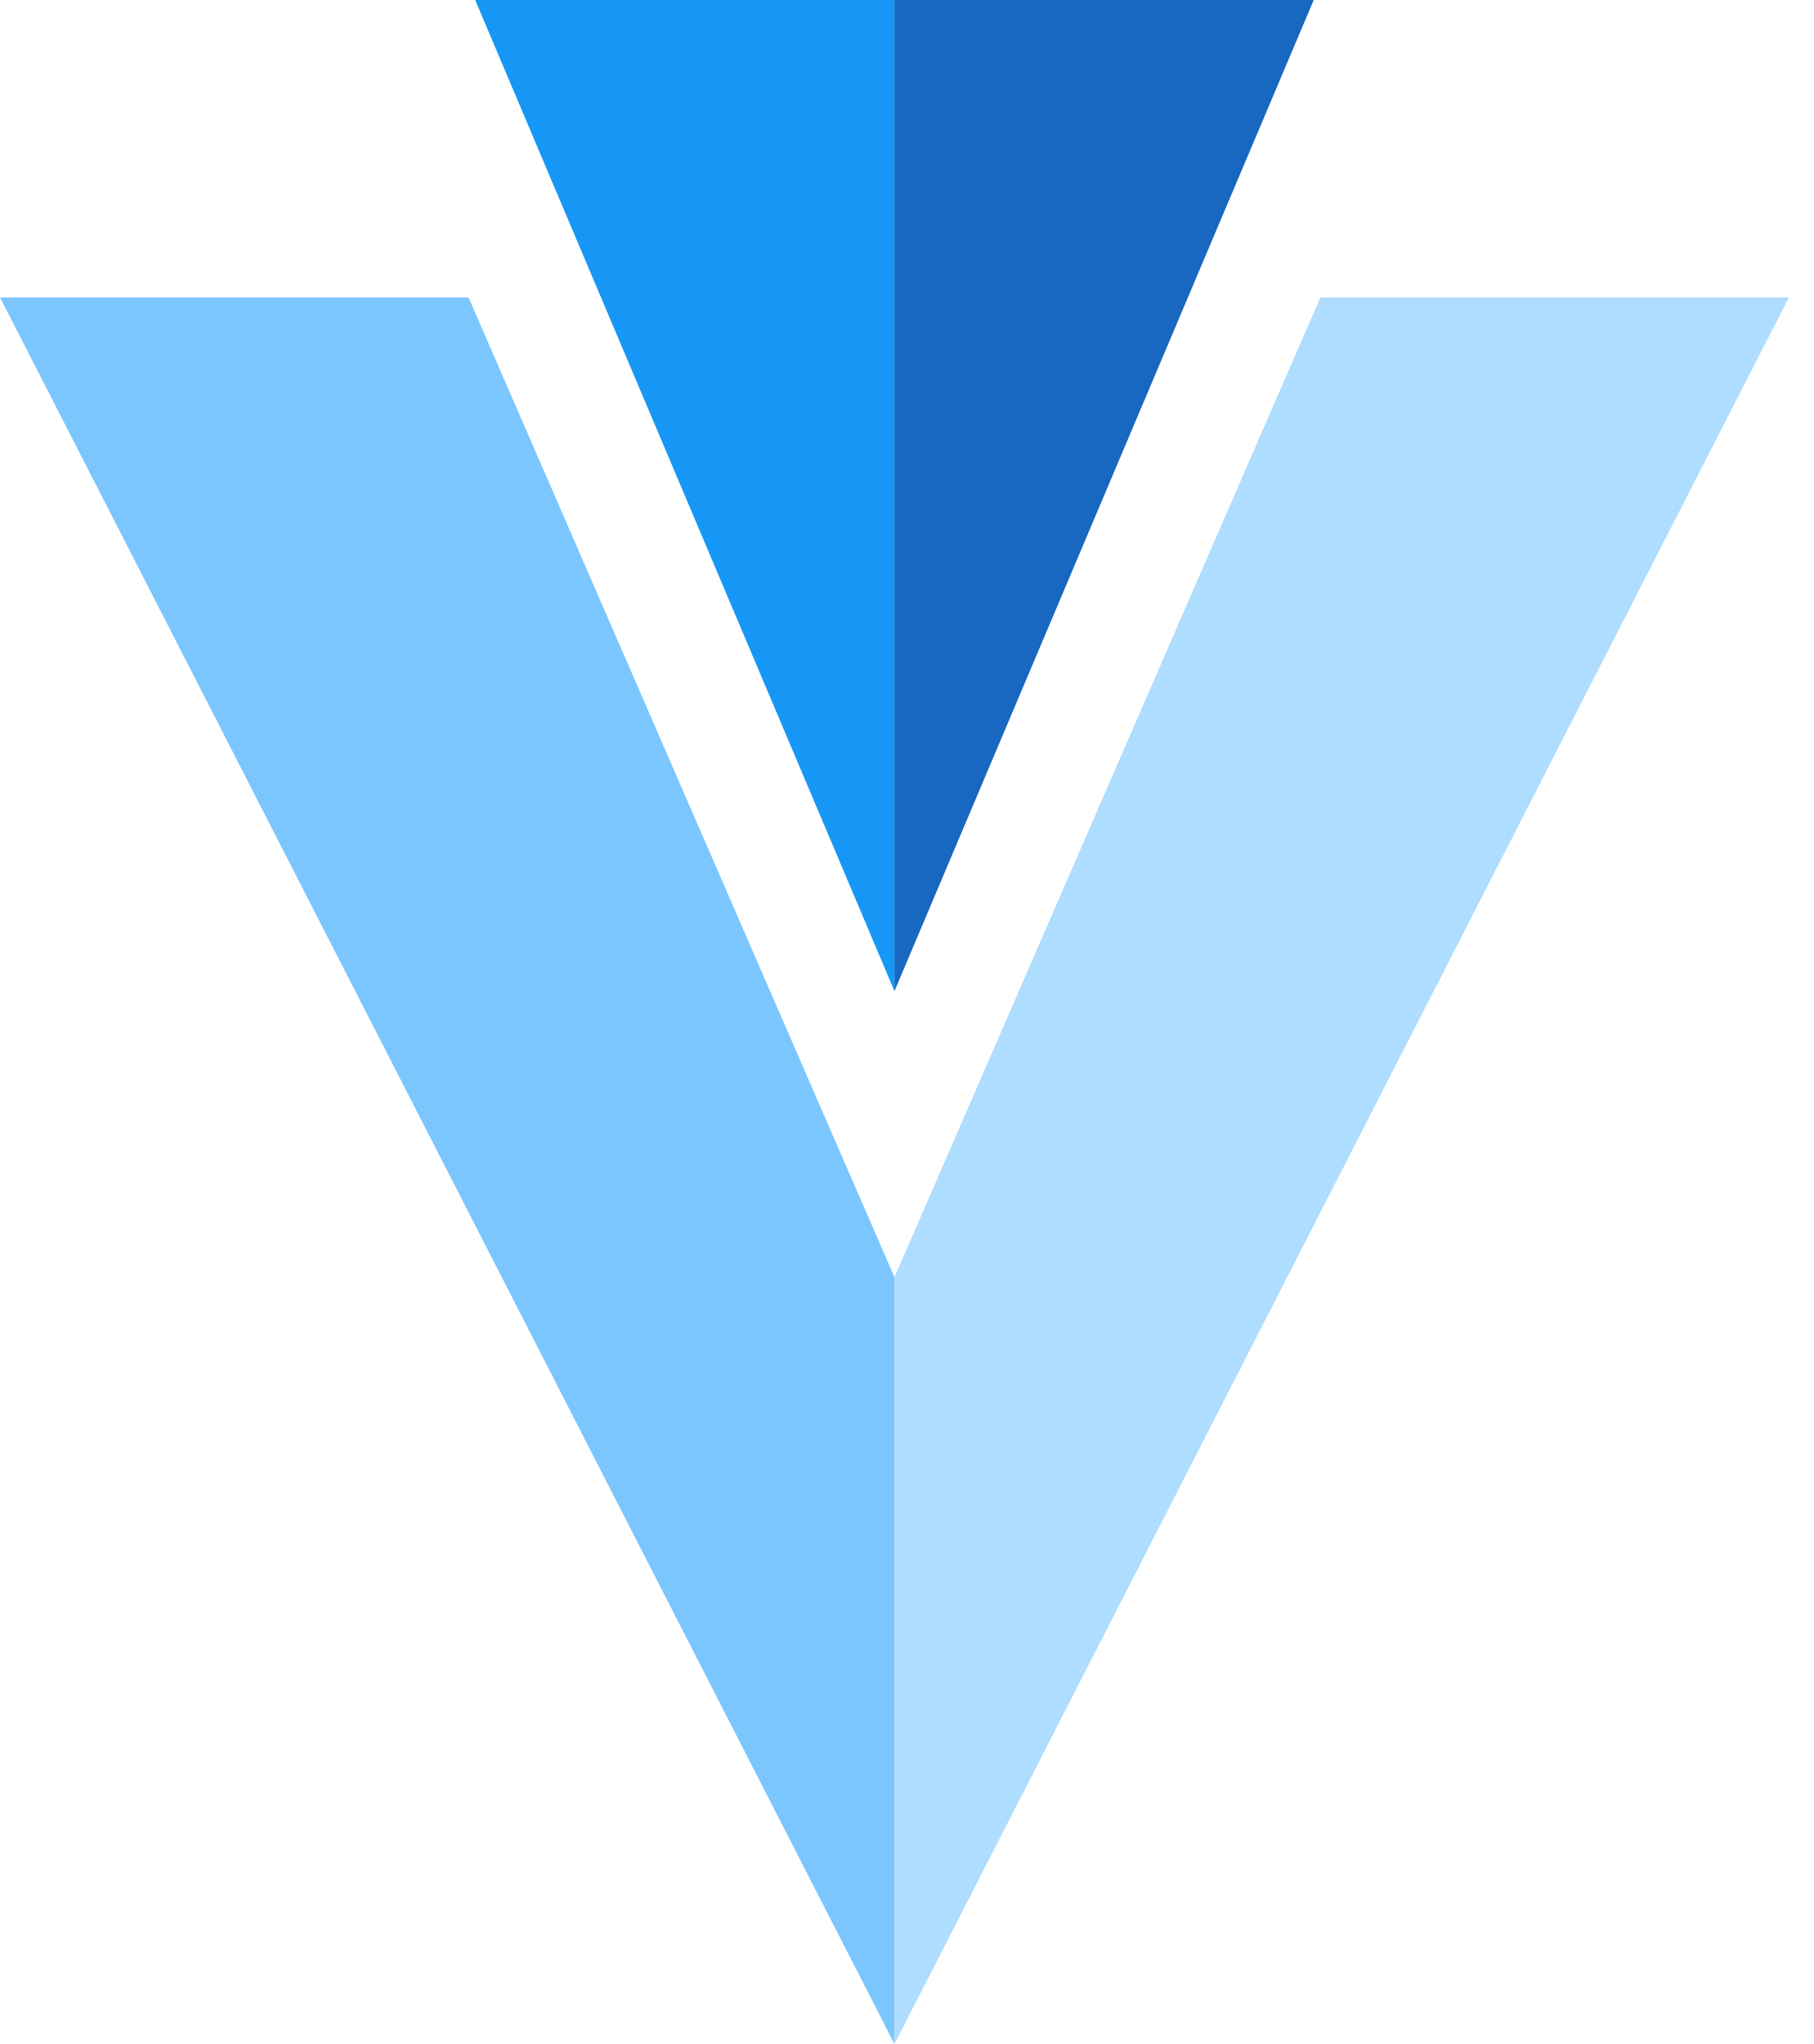
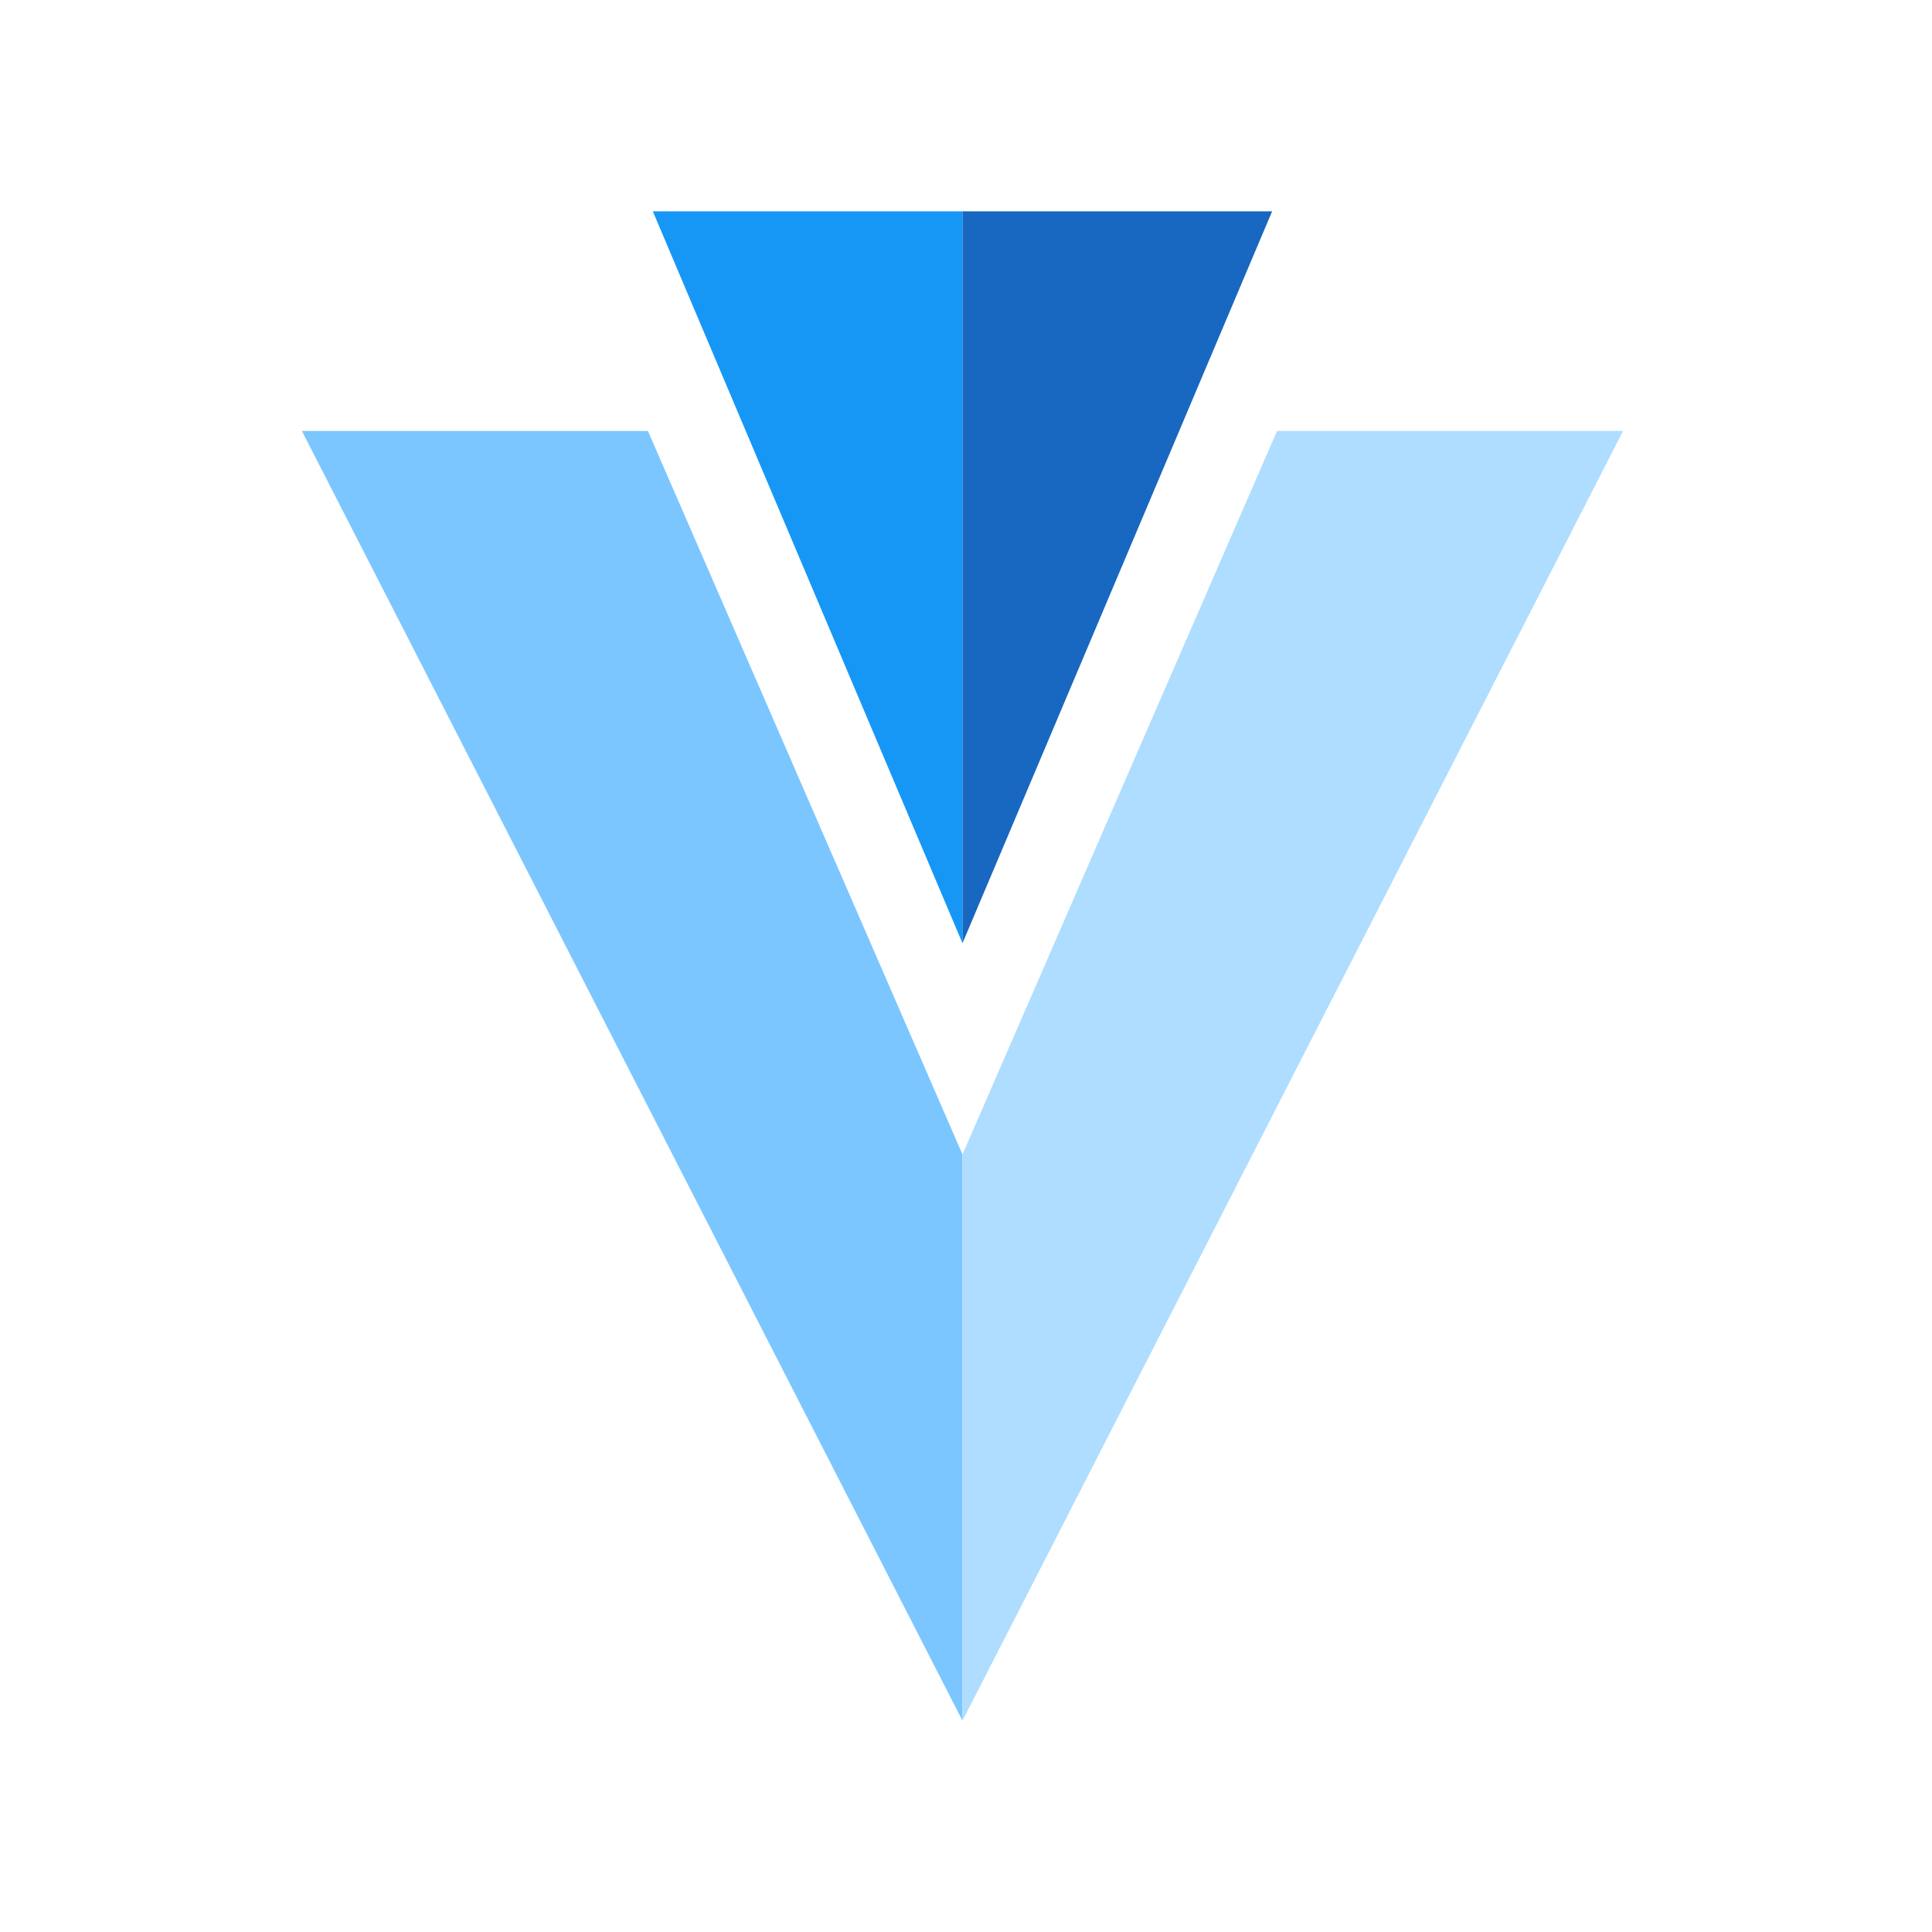
- <svg xmlns="http://www.w3.org/2000/svg" fill="none" viewBox="0 0 63 71">
-   <path d="M31.074 0h-14.566l14.566 34.428" fill="#1697F6" />
-   <path d="M31.074 0h14.566l-14.566 34.428" fill="#1867C0" />
-   <path d="M31.074 44.364v26.635L0 10.332h16.277" fill="#7BC6FF" />
-   <path d="M31.074 44.365V71l31.074-60.668H45.871" fill="#AEDDFF" />
+ <svg xmlns="http://www.w3.org/2000/svg" width="128" height="128" viewBox="0 0 128 128" fill="none">
+   <path d="M63.766 14H43.251L63.766 62.491" fill="#1697F6" />
+   <path d="M63.767 14H84.282L63.767 62.491" fill="#1867C0" />
+   <path d="M63.766 76.484V113.999L20 28.551H42.926" fill="#7BC6FF" />
+   <path d="M63.767 76.486V114L107.533 28.553H84.607" fill="#AEDDFF" />
</svg>
